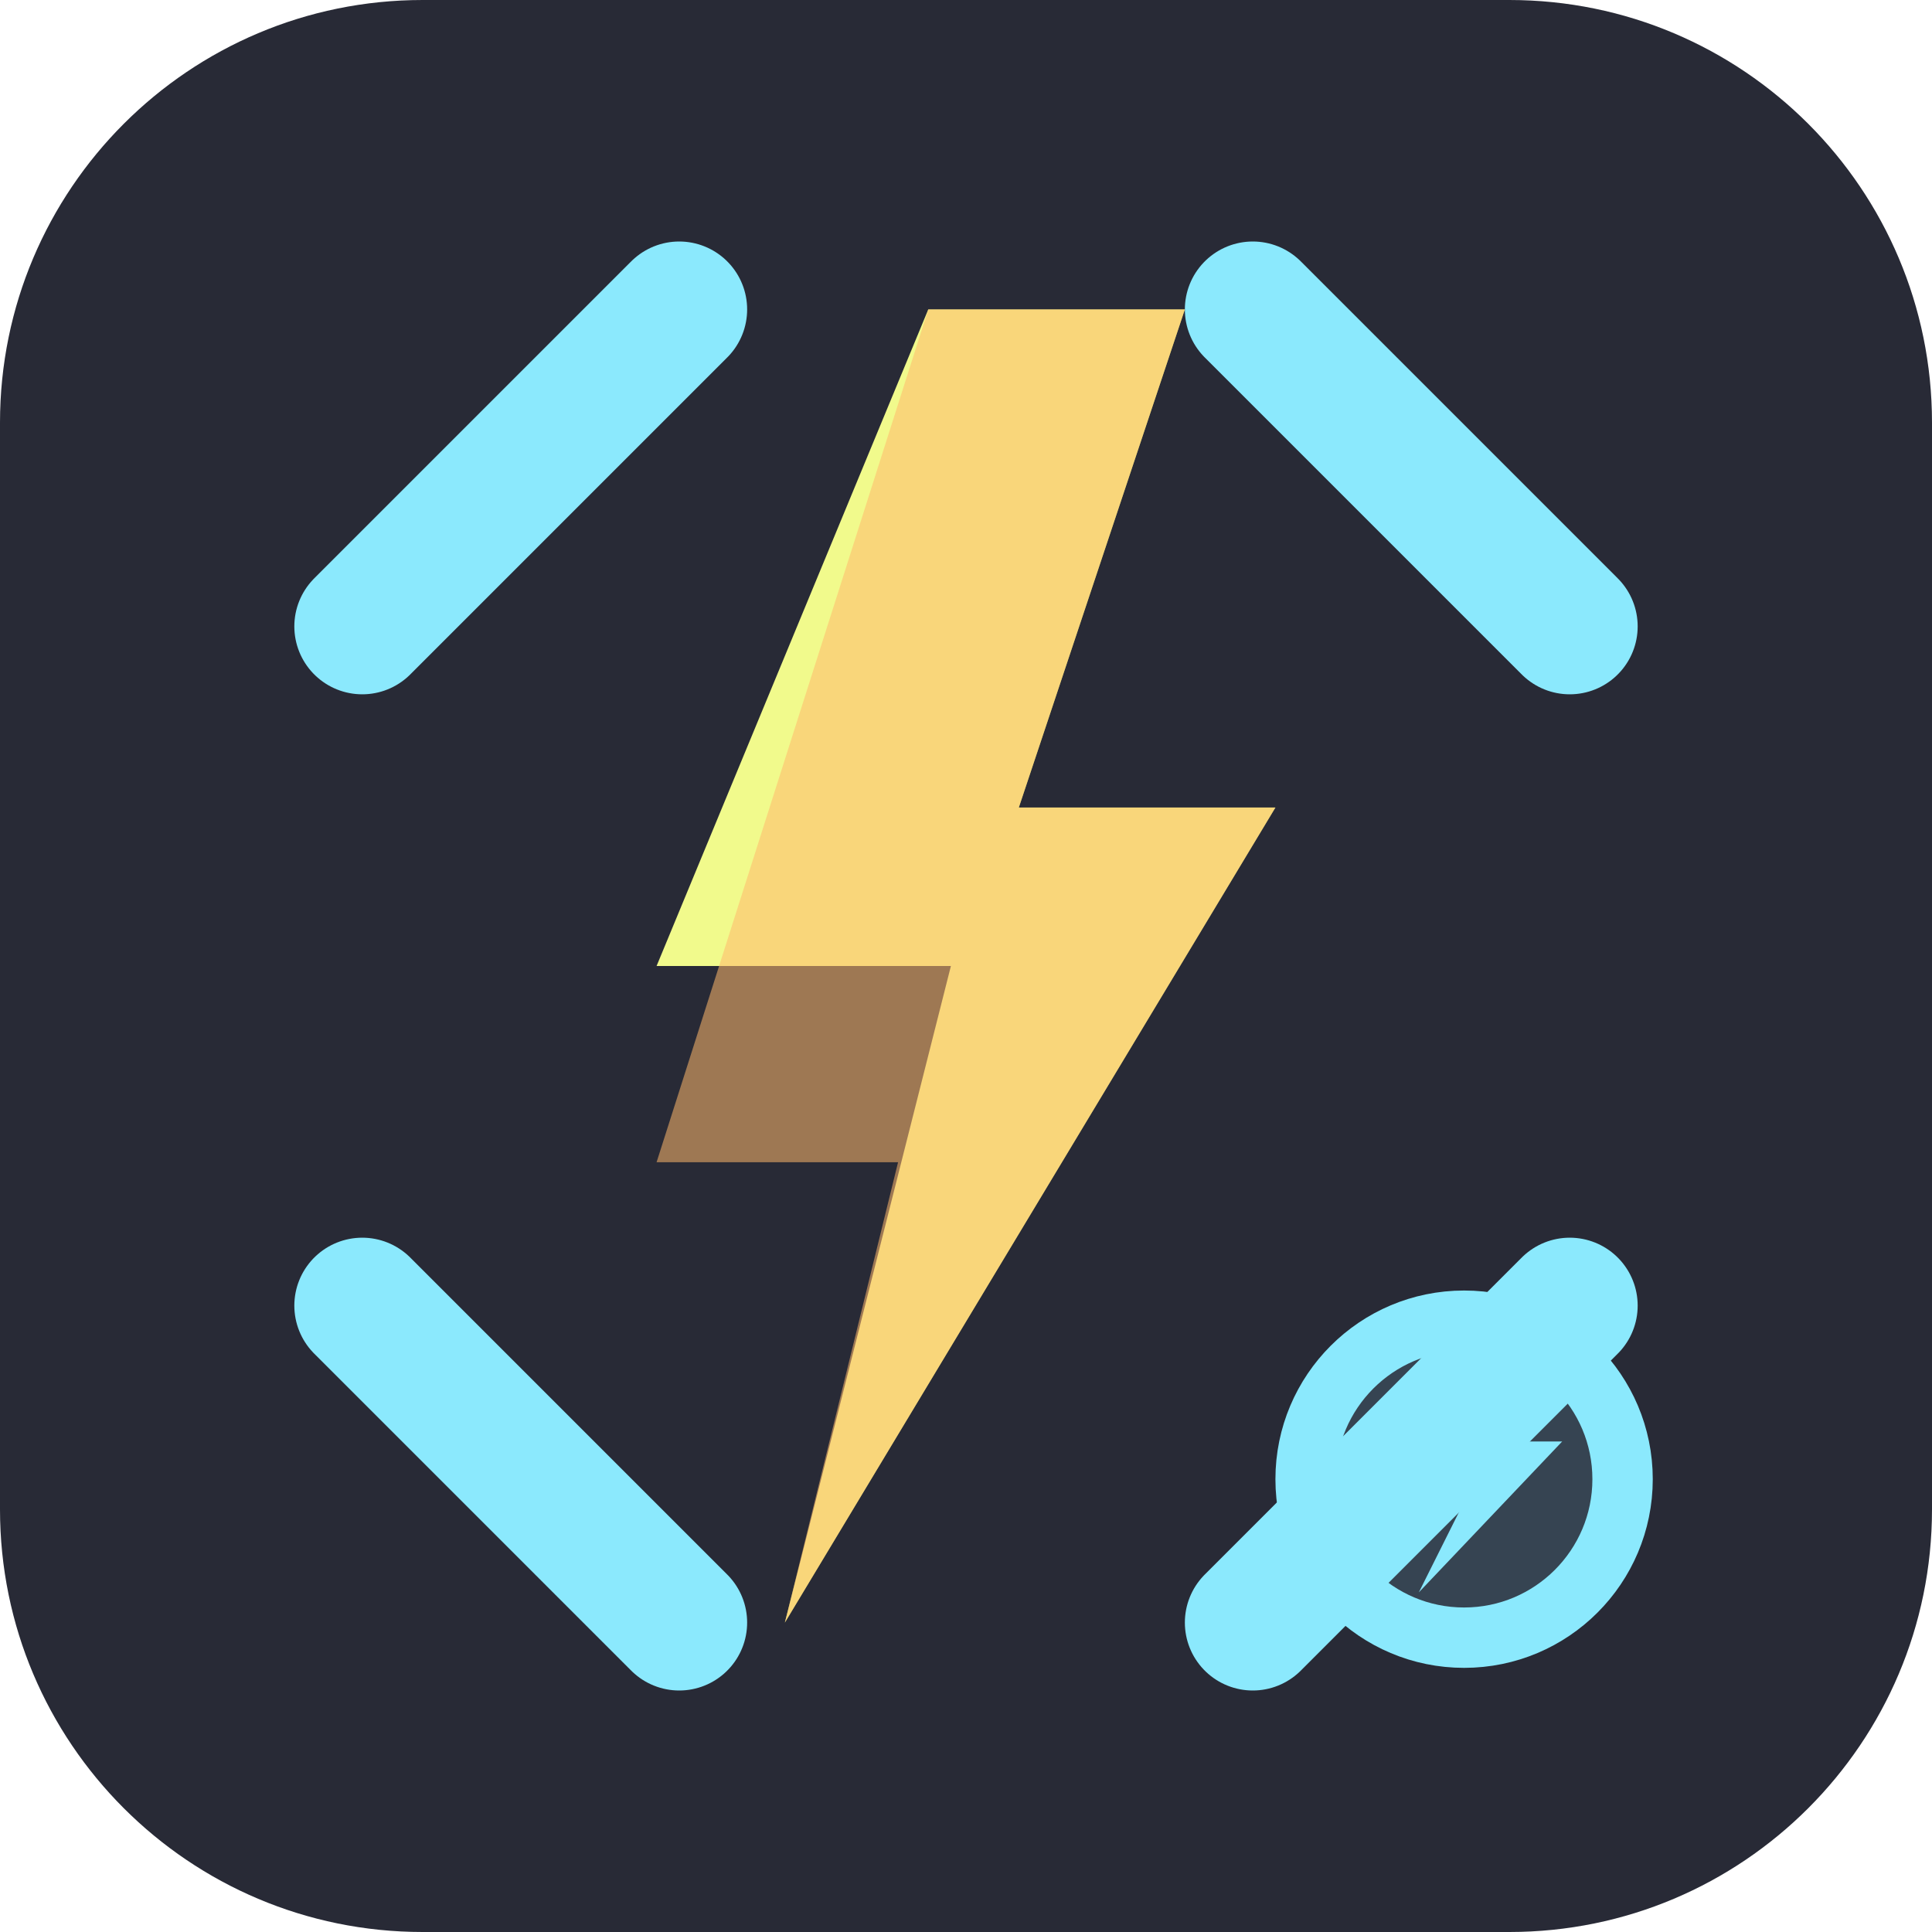
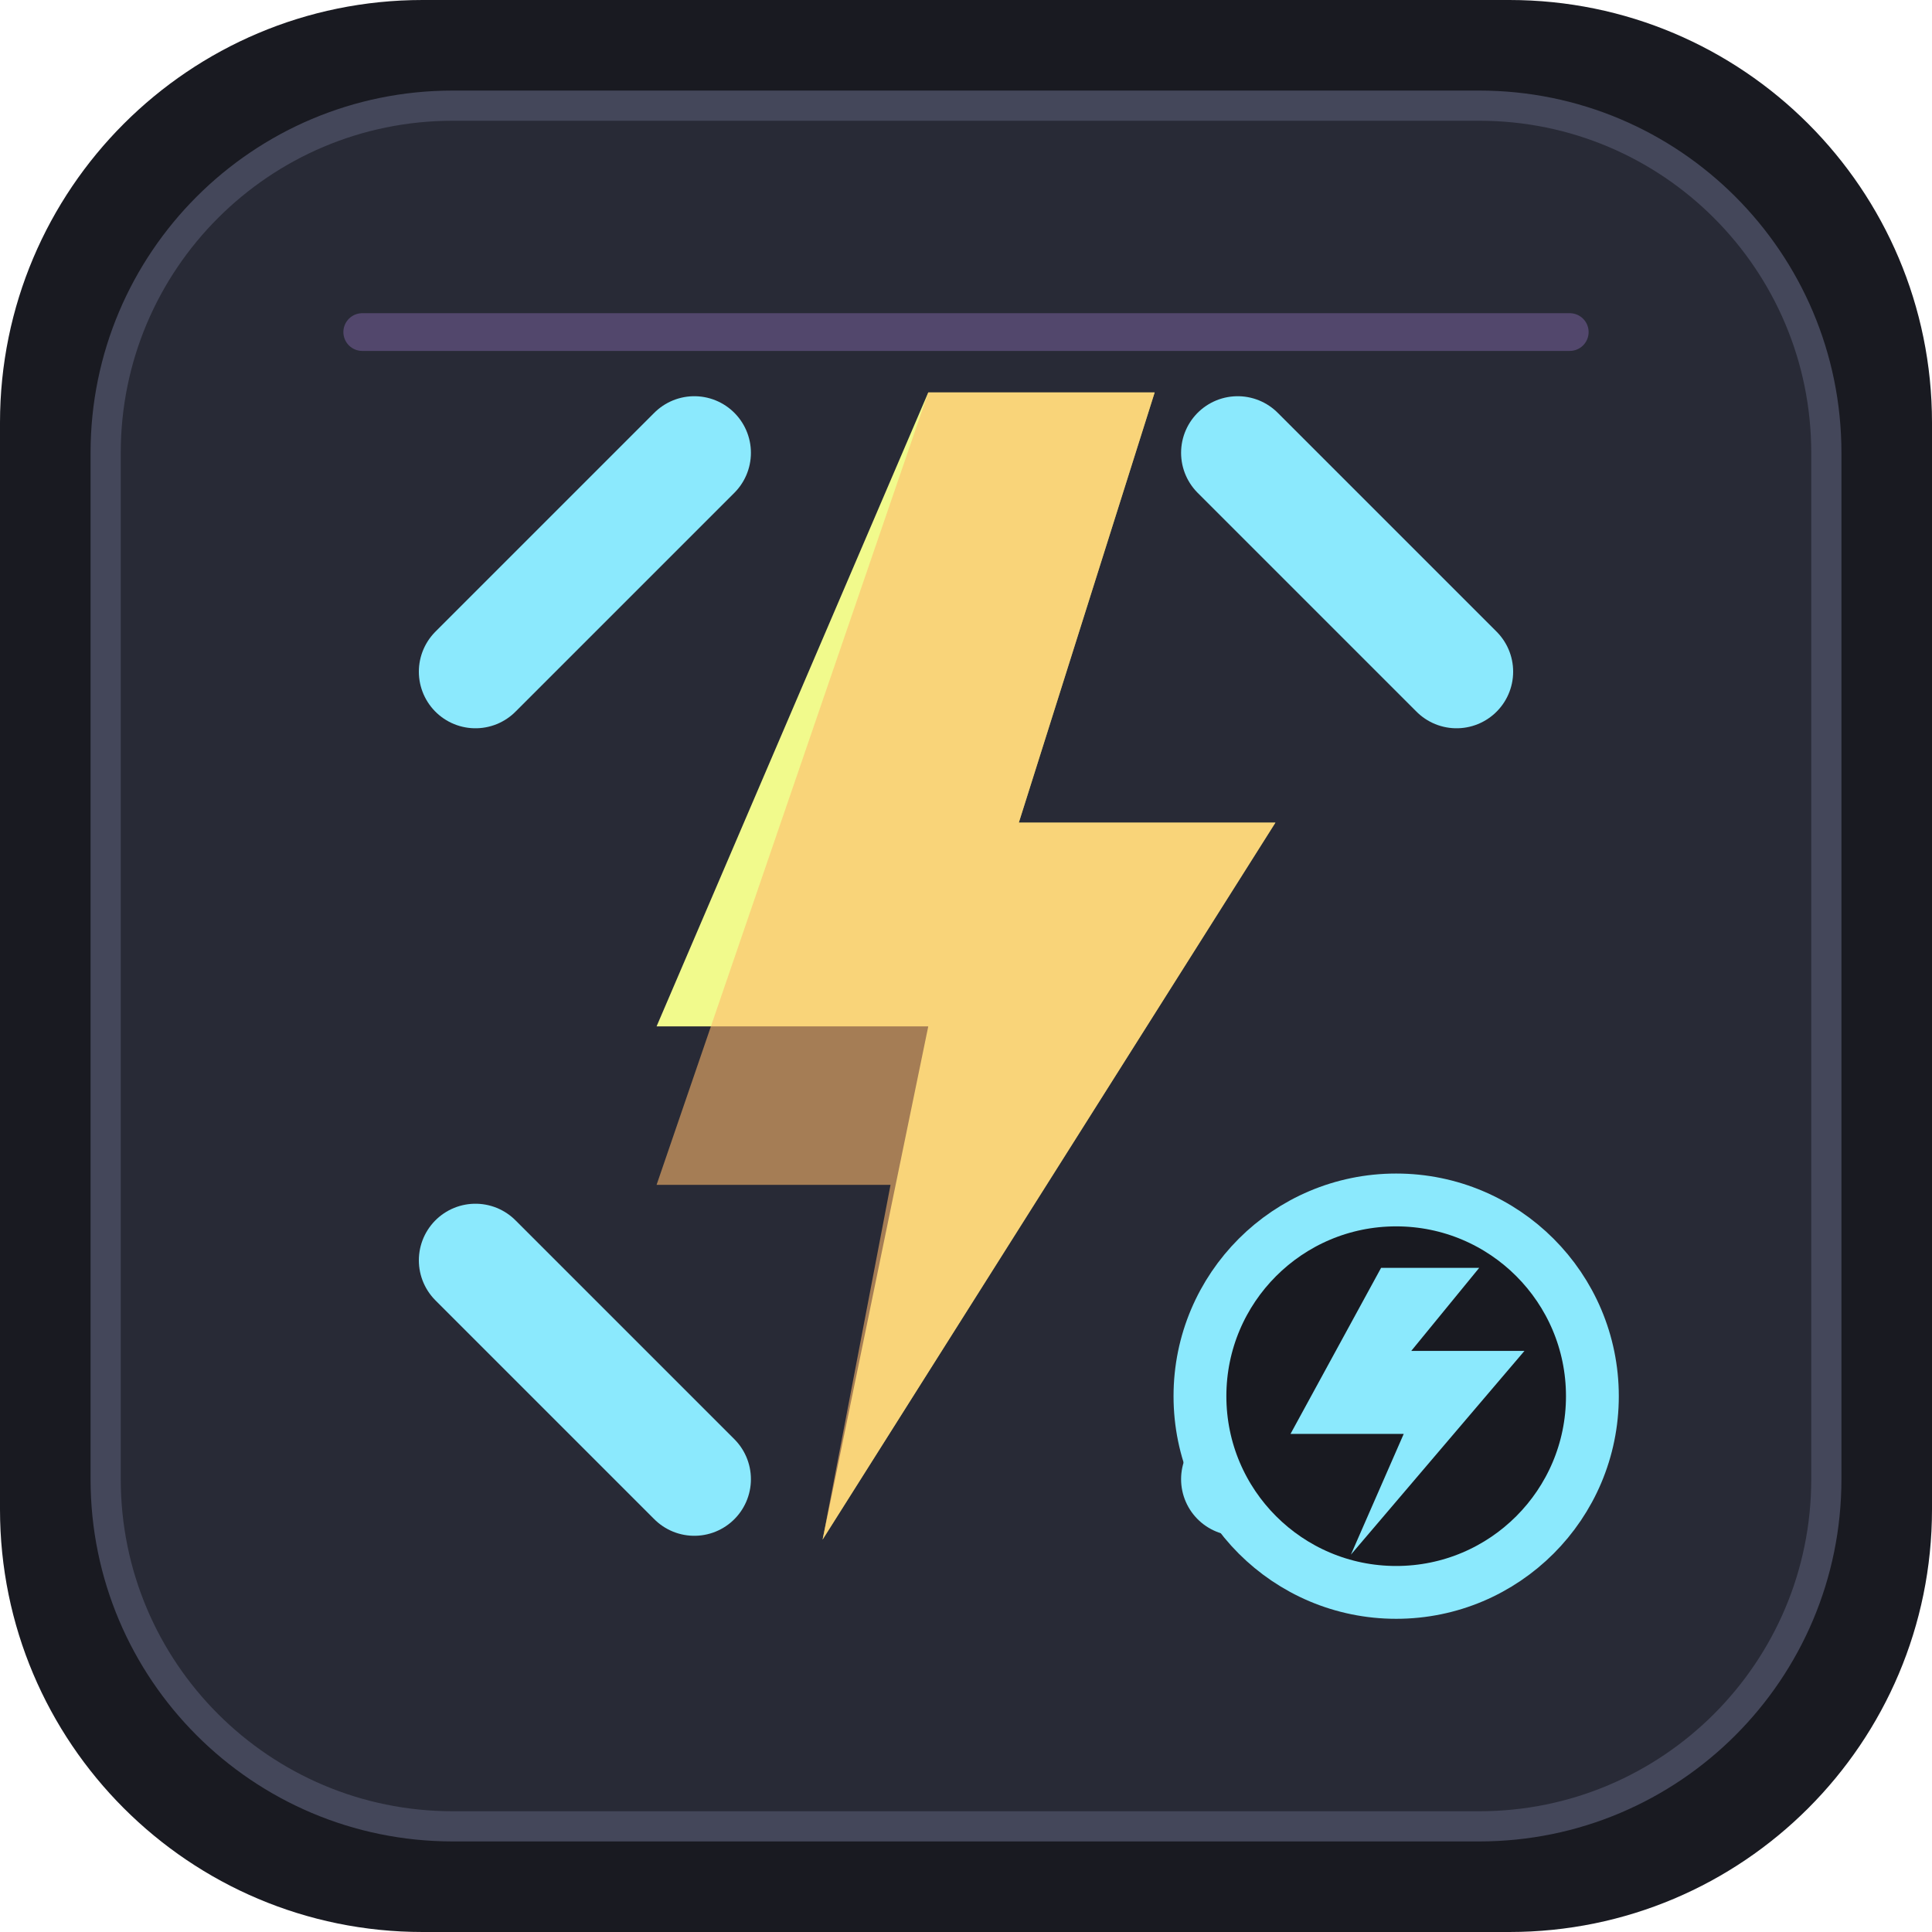
- <svg xmlns="http://www.w3.org/2000/svg" width="256" height="256" viewBox="0 0 256 256" fill="none">
-   <rect width="256" height="256" rx="56" fill="#282A36" />
-   <path d="M48 83L90 41M48 173L90 215M208 83L166 41M208 173L166 215" stroke="#8BE9FD" stroke-width="18" stroke-linecap="round" />
-   <path d="M123 41L87 128H126L104 215L169 107H135L157 41H123Z" fill="#F1FA8C" />
-   <path d="M157 41L135 107H169L104 215L119 154H87L123 41H157Z" fill="#FFB86C" fill-opacity="0.55" />
-   <circle cx="194" cy="196" r="21" fill="#8BE9FD" fill-opacity="0.14" stroke="#8BE9FD" stroke-width="8" />
-   <path d="M192 183L182 199H194L188 211L207 191H195L202 183H192Z" fill="#8BE9FD" />
+ <svg xmlns="http://www.w3.org/2000/svg" width="512" height="512" viewBox="0 0 512 512" fill="none">
+   <rect width="512" height="512" rx="112" fill="#191A21" />
+   <rect x="28" y="28" width="456" height="456" rx="92" fill="#282A36" stroke="#44475A" stroke-width="8" />
+   <path d="M126 178L184 120M126 334L184 392M386 178L328 120M386 334L328 392" stroke="#8BE9FD" stroke-width="30" stroke-linecap="round" />
+   <path d="M246 104L174 272H246L218 408L338 218H270L306 104H246Z" fill="#F1FA8C" />
+   <path d="M306 104L270 218H338L218 408L236 314H174L246 104H306Z" fill="#FFB86C" fill-opacity="0.58" />
+   <circle cx="370" cy="370" r="52" fill="#191A21" stroke="#8BE9FD" stroke-width="14" />
+   <path d="M366 336L342 380H372L358 412L404 358H374L392 336H366Z" fill="#8BE9FD" />
+   <path d="M96 88H416" stroke="#BD93F9" stroke-opacity="0.28" stroke-width="10" stroke-linecap="round" />
</svg>
